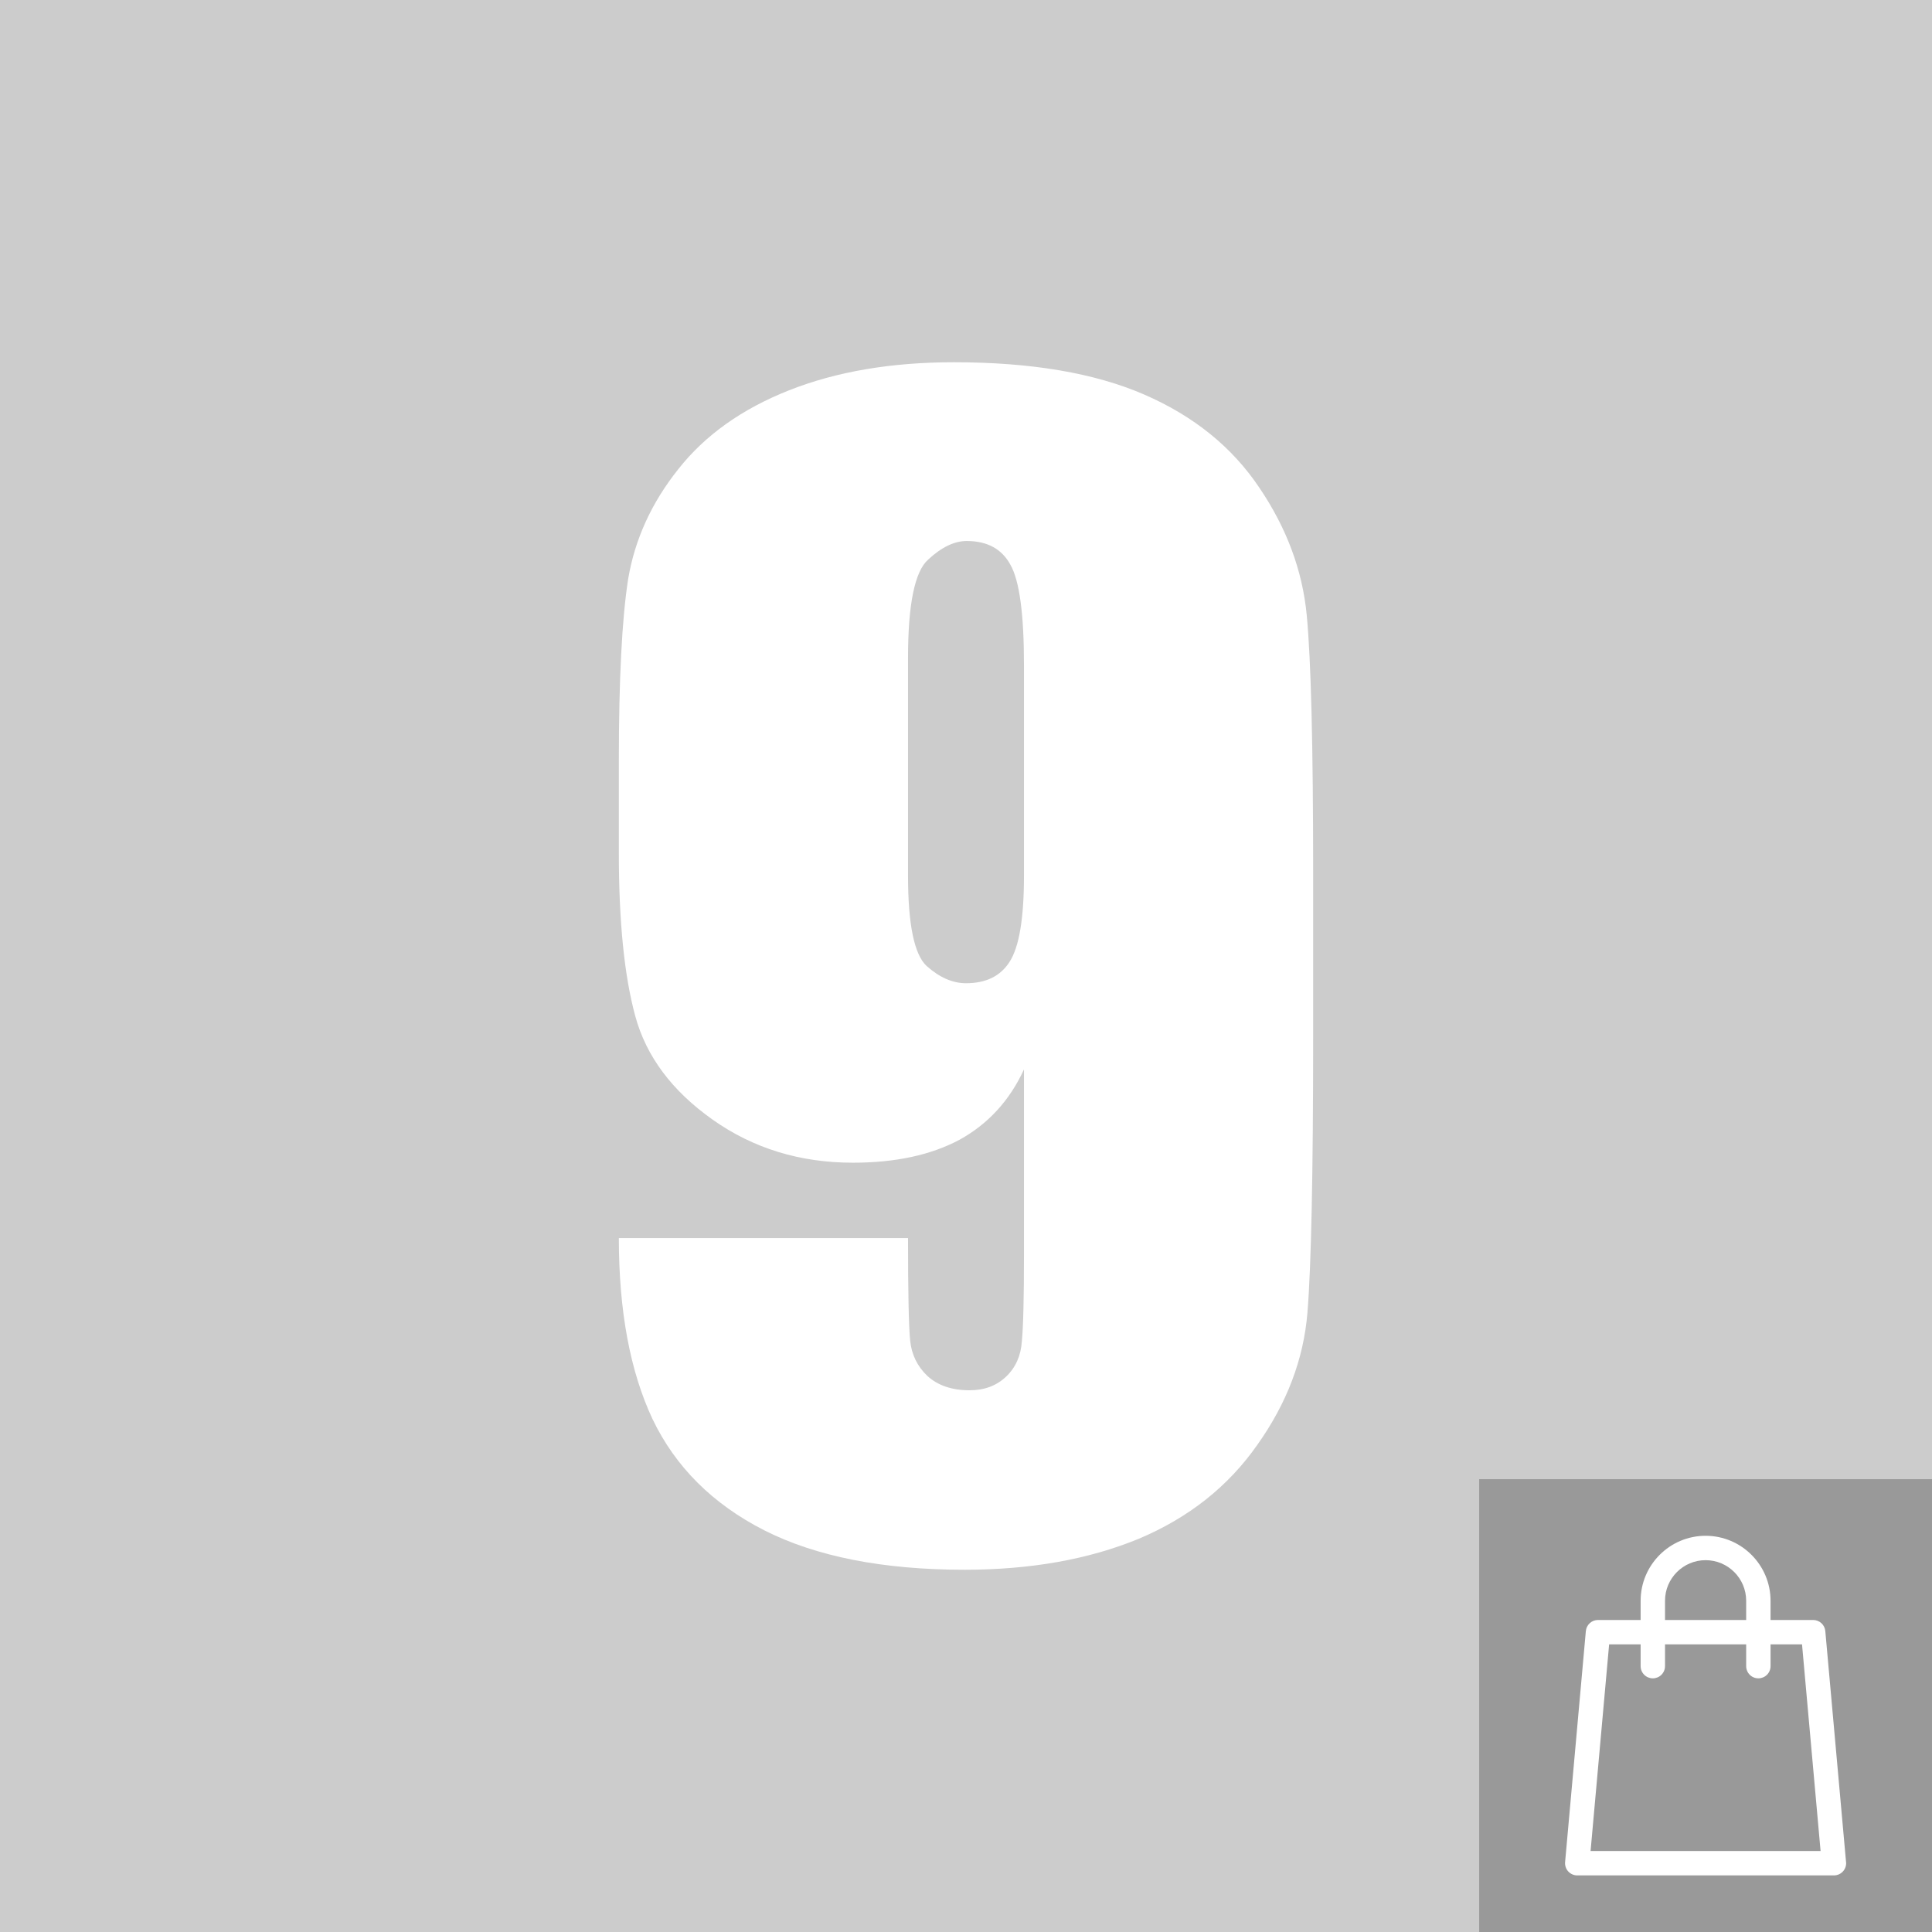
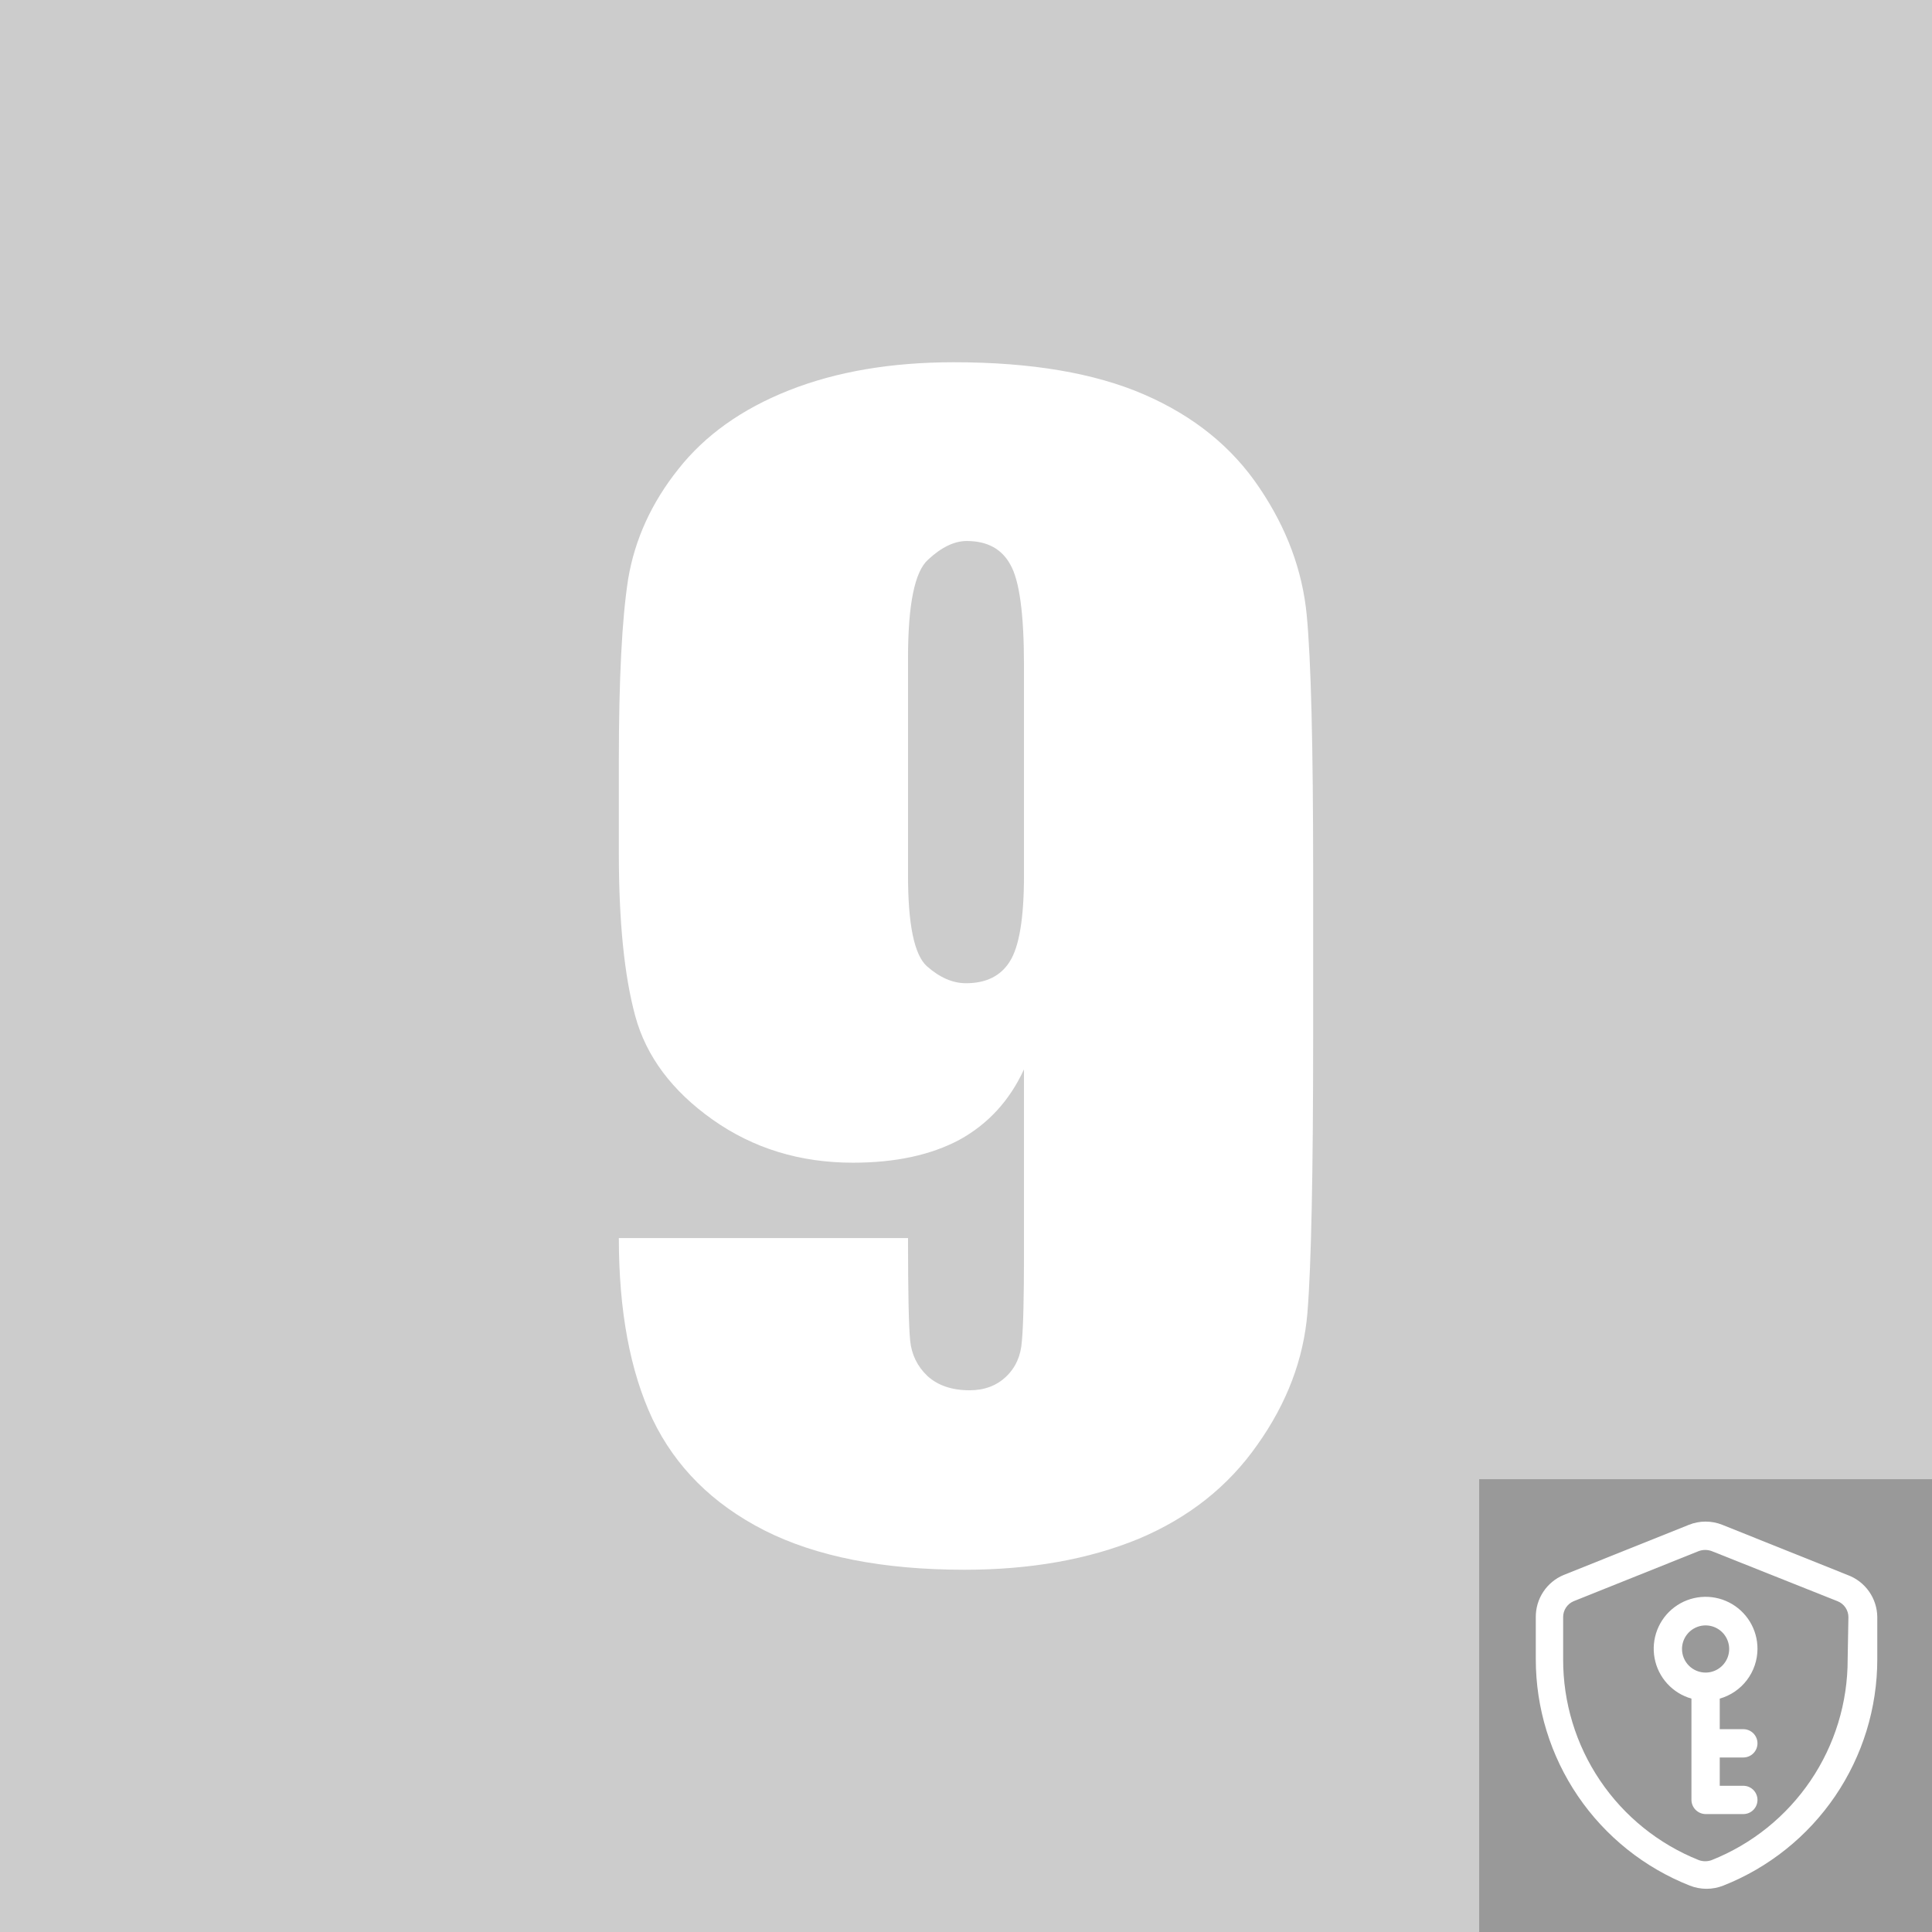
<svg xmlns="http://www.w3.org/2000/svg" width="512" height="512" viewBox="0 0 512 512" fill="none">
-   <rect width="512" height="512" fill="#CCCCCC" />
-   <path d="M164 328.105H240.635C240.635 342.437 240.825 351.505 241.204 355.31C241.584 358.989 243.101 362.096 245.757 364.633C248.539 367.169 252.269 368.438 256.948 368.438C260.869 368.438 264.093 367.233 266.623 364.823C269.152 362.413 270.543 359.306 270.796 355.501C271.175 351.696 271.365 344.022 271.365 332.48V283.396C267.571 291.64 261.88 297.855 254.293 302.04C246.705 306.099 237.284 308.128 226.029 308.128C211.992 308.128 199.599 304.323 188.849 296.713C178.1 289.103 171.271 279.971 168.363 269.317C165.454 258.663 164 244.268 164 226.131V201.589C164 180.027 164.822 163.983 166.466 153.455C168.236 142.928 172.663 133.226 179.744 124.347C186.826 115.342 196.627 108.366 209.146 103.42C221.666 98.473 236.209 96 252.775 96C273.262 96 290.081 98.854 303.233 104.561C316.385 110.269 326.565 118.513 333.773 129.294C340.981 139.948 345.155 151.172 346.293 162.968C347.431 174.763 348 197.593 348 231.458V274.264C348 310.919 347.494 335.461 346.482 347.891C345.471 360.193 341.045 371.862 333.204 382.897C325.49 393.931 314.994 402.239 301.715 407.819C288.437 413.273 273.072 416 255.621 416C233.996 416 216.291 412.512 202.507 405.536C188.849 398.56 178.986 388.731 172.915 376.048C166.972 363.364 164 347.383 164 328.105ZM240.635 232.029C240.635 244.966 242.279 252.956 245.567 256C248.981 259.044 252.459 260.566 256 260.566C261.311 260.566 265.168 258.663 267.571 254.858C270.1 250.927 271.365 243.317 271.365 232.029V176.285C271.365 162.714 270.164 153.836 267.761 149.65C265.485 145.465 261.627 143.372 256.19 143.372C252.902 143.372 249.487 145.021 245.946 148.319C242.405 151.489 240.635 160.178 240.635 174.383V232.029Z" fill="white" />
-   <rect width="120" height="120" transform="translate(392 392)" fill="#999999" />
-   <path d="M489.202 493.241L483.725 432.251C483.653 431.448 483.283 430.7 482.688 430.156C482.092 429.612 481.315 429.31 480.508 429.31H469.214V424.216C469.214 414.723 461.491 407 451.999 407C442.507 407 434.785 414.723 434.785 424.216V429.31H423.483C422.677 429.31 421.899 429.612 421.304 430.156C420.708 430.7 420.338 431.448 420.266 432.251L414.768 493.481C414.728 493.927 414.781 494.378 414.925 494.803C415.068 495.228 415.299 495.618 415.601 495.949C415.904 496.28 416.272 496.544 416.683 496.725C417.093 496.906 417.537 497 417.985 497H486.015C486.484 497 486.947 496.897 487.373 496.7C487.798 496.503 488.176 496.216 488.479 495.858C488.782 495.501 489.004 495.081 489.129 494.629C489.254 494.177 489.279 493.703 489.202 493.241ZM441.246 424.216C441.246 418.286 446.07 413.461 451.999 413.461C457.929 413.461 462.754 418.286 462.754 424.216V429.31H441.246V424.216ZM421.519 490.539L426.437 435.77H434.785V441.547C434.785 442.404 435.125 443.226 435.731 443.831C436.337 444.437 437.159 444.778 438.015 444.778C438.872 444.778 439.694 444.437 440.3 443.831C440.905 443.226 441.246 442.404 441.246 441.547V435.77H462.754V441.547C462.754 442.404 463.094 443.226 463.7 443.831C464.306 444.437 465.127 444.778 465.984 444.778C466.841 444.778 467.663 444.437 468.268 443.831C468.874 443.226 469.215 442.404 469.215 441.547V435.77H477.555L482.473 490.539H421.519Z" fill="white" />
+   <g clip-path="url(#clip0_61_17)">
+     <path d="M0 0H512V512H0V0Z" fill="#CCCCCC" />
+     <path d="M164 328.105H240.635C240.635 342.437 240.825 351.505 241.204 355.31C241.584 358.989 243.101 362.096 245.757 364.633C248.539 367.169 252.269 368.438 256.948 368.438C260.869 368.438 264.093 367.233 266.623 364.823C269.152 362.413 270.543 359.306 270.796 355.501C271.175 351.696 271.365 344.022 271.365 332.48V283.396C267.571 291.64 261.88 297.855 254.293 302.04C246.705 306.099 237.284 308.128 226.029 308.128C211.992 308.128 199.599 304.323 188.849 296.713C178.1 289.103 171.271 279.971 168.363 269.317C165.454 258.663 164 244.268 164 226.131V201.589C164 180.027 164.822 163.983 166.466 153.455C168.236 142.928 172.663 133.226 179.744 124.347C186.826 115.342 196.627 108.366 209.146 103.42C221.666 98.473 236.209 96 252.775 96C273.262 96 290.081 98.854 303.233 104.561C316.385 110.269 326.565 118.513 333.773 129.294C340.981 139.948 345.155 151.172 346.293 162.968C347.431 174.763 348 197.593 348 231.458V274.264C348 310.919 347.494 335.461 346.482 347.891C345.471 360.193 341.045 371.862 333.204 382.897C325.49 393.931 314.994 402.239 301.715 407.819C288.437 413.273 273.072 416 255.621 416C233.996 416 216.291 412.512 202.507 405.536C188.849 398.56 178.986 388.731 172.915 376.048C166.972 363.364 164 347.383 164 328.105ZM240.635 232.029C240.635 244.966 242.279 252.956 245.567 256C248.981 259.044 252.459 260.566 256 260.566C261.311 260.566 265.168 258.663 267.571 254.858C270.1 250.927 271.365 243.317 271.365 232.029V176.285C271.365 162.714 270.164 153.836 267.761 149.65C265.485 145.465 261.627 143.372 256.19 143.372C252.902 143.372 249.487 145.021 245.946 148.319C242.405 151.489 240.635 160.178 240.635 174.383V232.029Z" fill="white" />
+     <g clip-path="url(#clip1_61_17)">
+       <rect width="120" height="120" transform="translate(392 392)" fill="#999999" />
+       <path d="M489.65 417.4L456.45 404.1C453.595 402.949 450.405 402.949 447.55 404.1L414.35 417.4C412.158 418.321 410.289 419.873 408.981 421.858C407.672 423.843 406.983 426.172 407 428.55V439.7C406.998 452.64 410.887 465.281 418.163 475.981C425.439 486.681 435.766 494.945 447.8 499.7C450.658 500.836 453.842 500.836 456.7 499.7C468.734 494.945 479.061 486.681 486.337 475.981C493.613 465.281 497.502 452.64 497.5 439.7V428.55C497.478 426.114 496.715 423.743 495.313 421.752C493.91 419.76 491.935 418.242 489.65 417.4ZM489.65 439.7C489.678 451.168 486.254 462.38 479.825 471.876C473.396 481.373 464.258 488.716 453.6 492.95C452.501 493.347 451.299 493.347 450.2 492.95C439.561 488.7 430.444 481.351 424.034 471.855C417.623 462.36 414.214 451.157 414.25 439.7V428.55C414.246 427.657 414.504 426.783 414.993 426.036C415.482 425.29 416.18 424.703 417 424.35L450.2 411.05C451.299 410.653 452.501 410.653 453.6 411.05L487 424.35C487.839 424.688 488.557 425.268 489.065 426.016C489.573 426.764 489.846 427.646 489.85 428.55L489.65 439.7ZM465.75 437C465.765 434.439 465.064 431.924 463.726 429.74C462.388 427.556 460.467 425.789 458.179 424.638C455.891 423.487 453.327 422.998 450.776 423.226C448.225 423.454 445.788 424.39 443.74 425.929C441.693 427.467 440.115 429.547 439.186 431.934C438.258 434.321 438.014 436.92 438.483 439.438C438.951 441.956 440.114 444.293 441.84 446.186C443.566 448.078 445.786 449.451 448.25 450.15V477C448.263 477.99 448.662 478.937 449.363 479.637C450.063 480.338 451.009 480.737 452 480.75H462C462.995 480.75 463.948 480.355 464.652 479.652C465.355 478.948 465.75 477.994 465.75 477C465.75 476.005 465.355 475.052 464.652 474.348C463.948 473.645 462.995 473.25 462 473.25H455.75V465.75H462C462.995 465.75 463.948 465.355 464.652 464.652C465.355 463.948 465.75 462.994 465.75 462C465.75 461.005 465.355 460.052 464.652 459.348C463.948 458.645 462.995 458.25 462 458.25H455.75V450.15C458.617 449.337 461.142 447.616 462.945 445.244C464.749 442.873 465.733 439.979 465.75 437ZM445.75 437C445.75 435.764 446.117 434.555 446.803 433.528C447.49 432.5 448.466 431.699 449.608 431.226C450.75 430.753 452.007 430.629 453.219 430.87C454.432 431.111 455.545 431.706 456.419 432.581C457.294 433.455 457.889 434.568 458.13 435.781C458.371 436.993 458.247 438.25 457.774 439.392C457.301 440.534 456.5 441.51 455.472 442.197C454.445 442.883 453.236 443.25 452 443.25C451.179 443.25 450.367 443.088 449.608 442.774C448.85 442.46 448.161 442 447.581 441.419C447 440.839 446.54 440.15 446.226 439.392C445.912 438.633 445.75 437.821 445.75 437Z" fill="white" />
+     </g>
+   </g>
+   <defs>
+     <clipPath id="clip0_61_17">
+       <rect width="512" height="512" fill="white" />
+     </clipPath>
+     <clipPath id="clip1_61_17">
+       <rect width="120" height="120" fill="white" transform="translate(392 392)" />
+     </clipPath>
+   </defs>
</svg>
